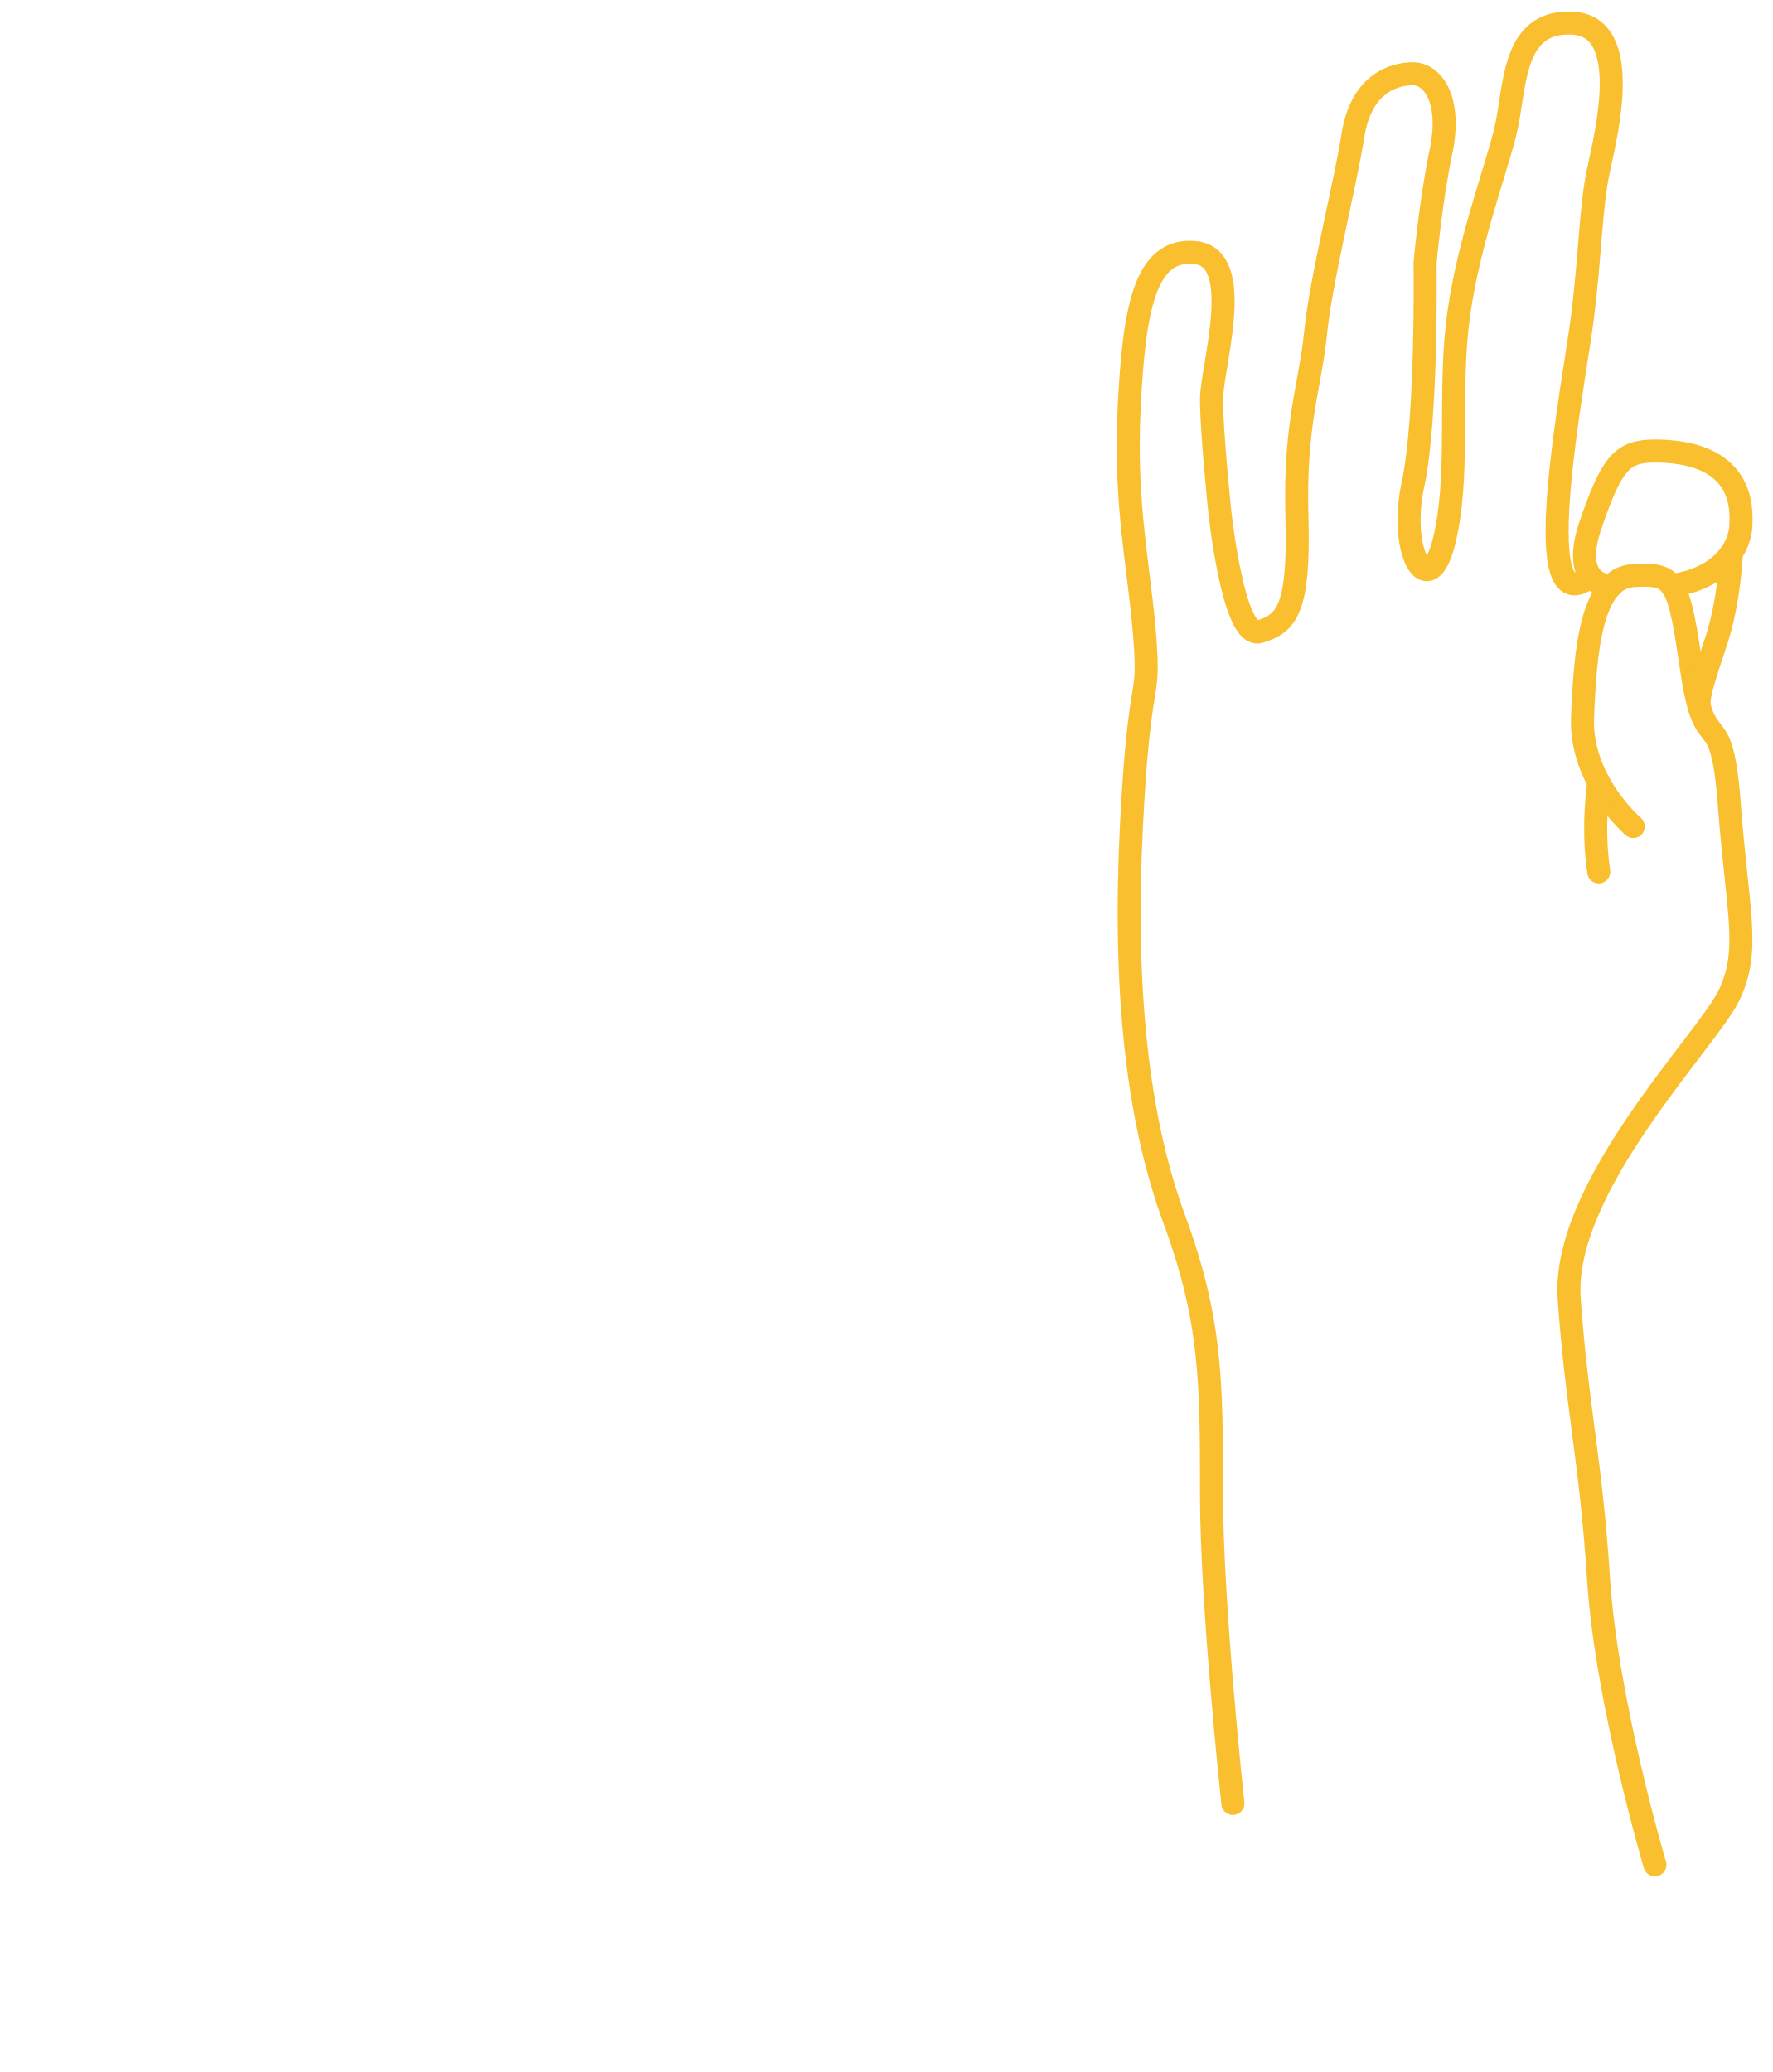
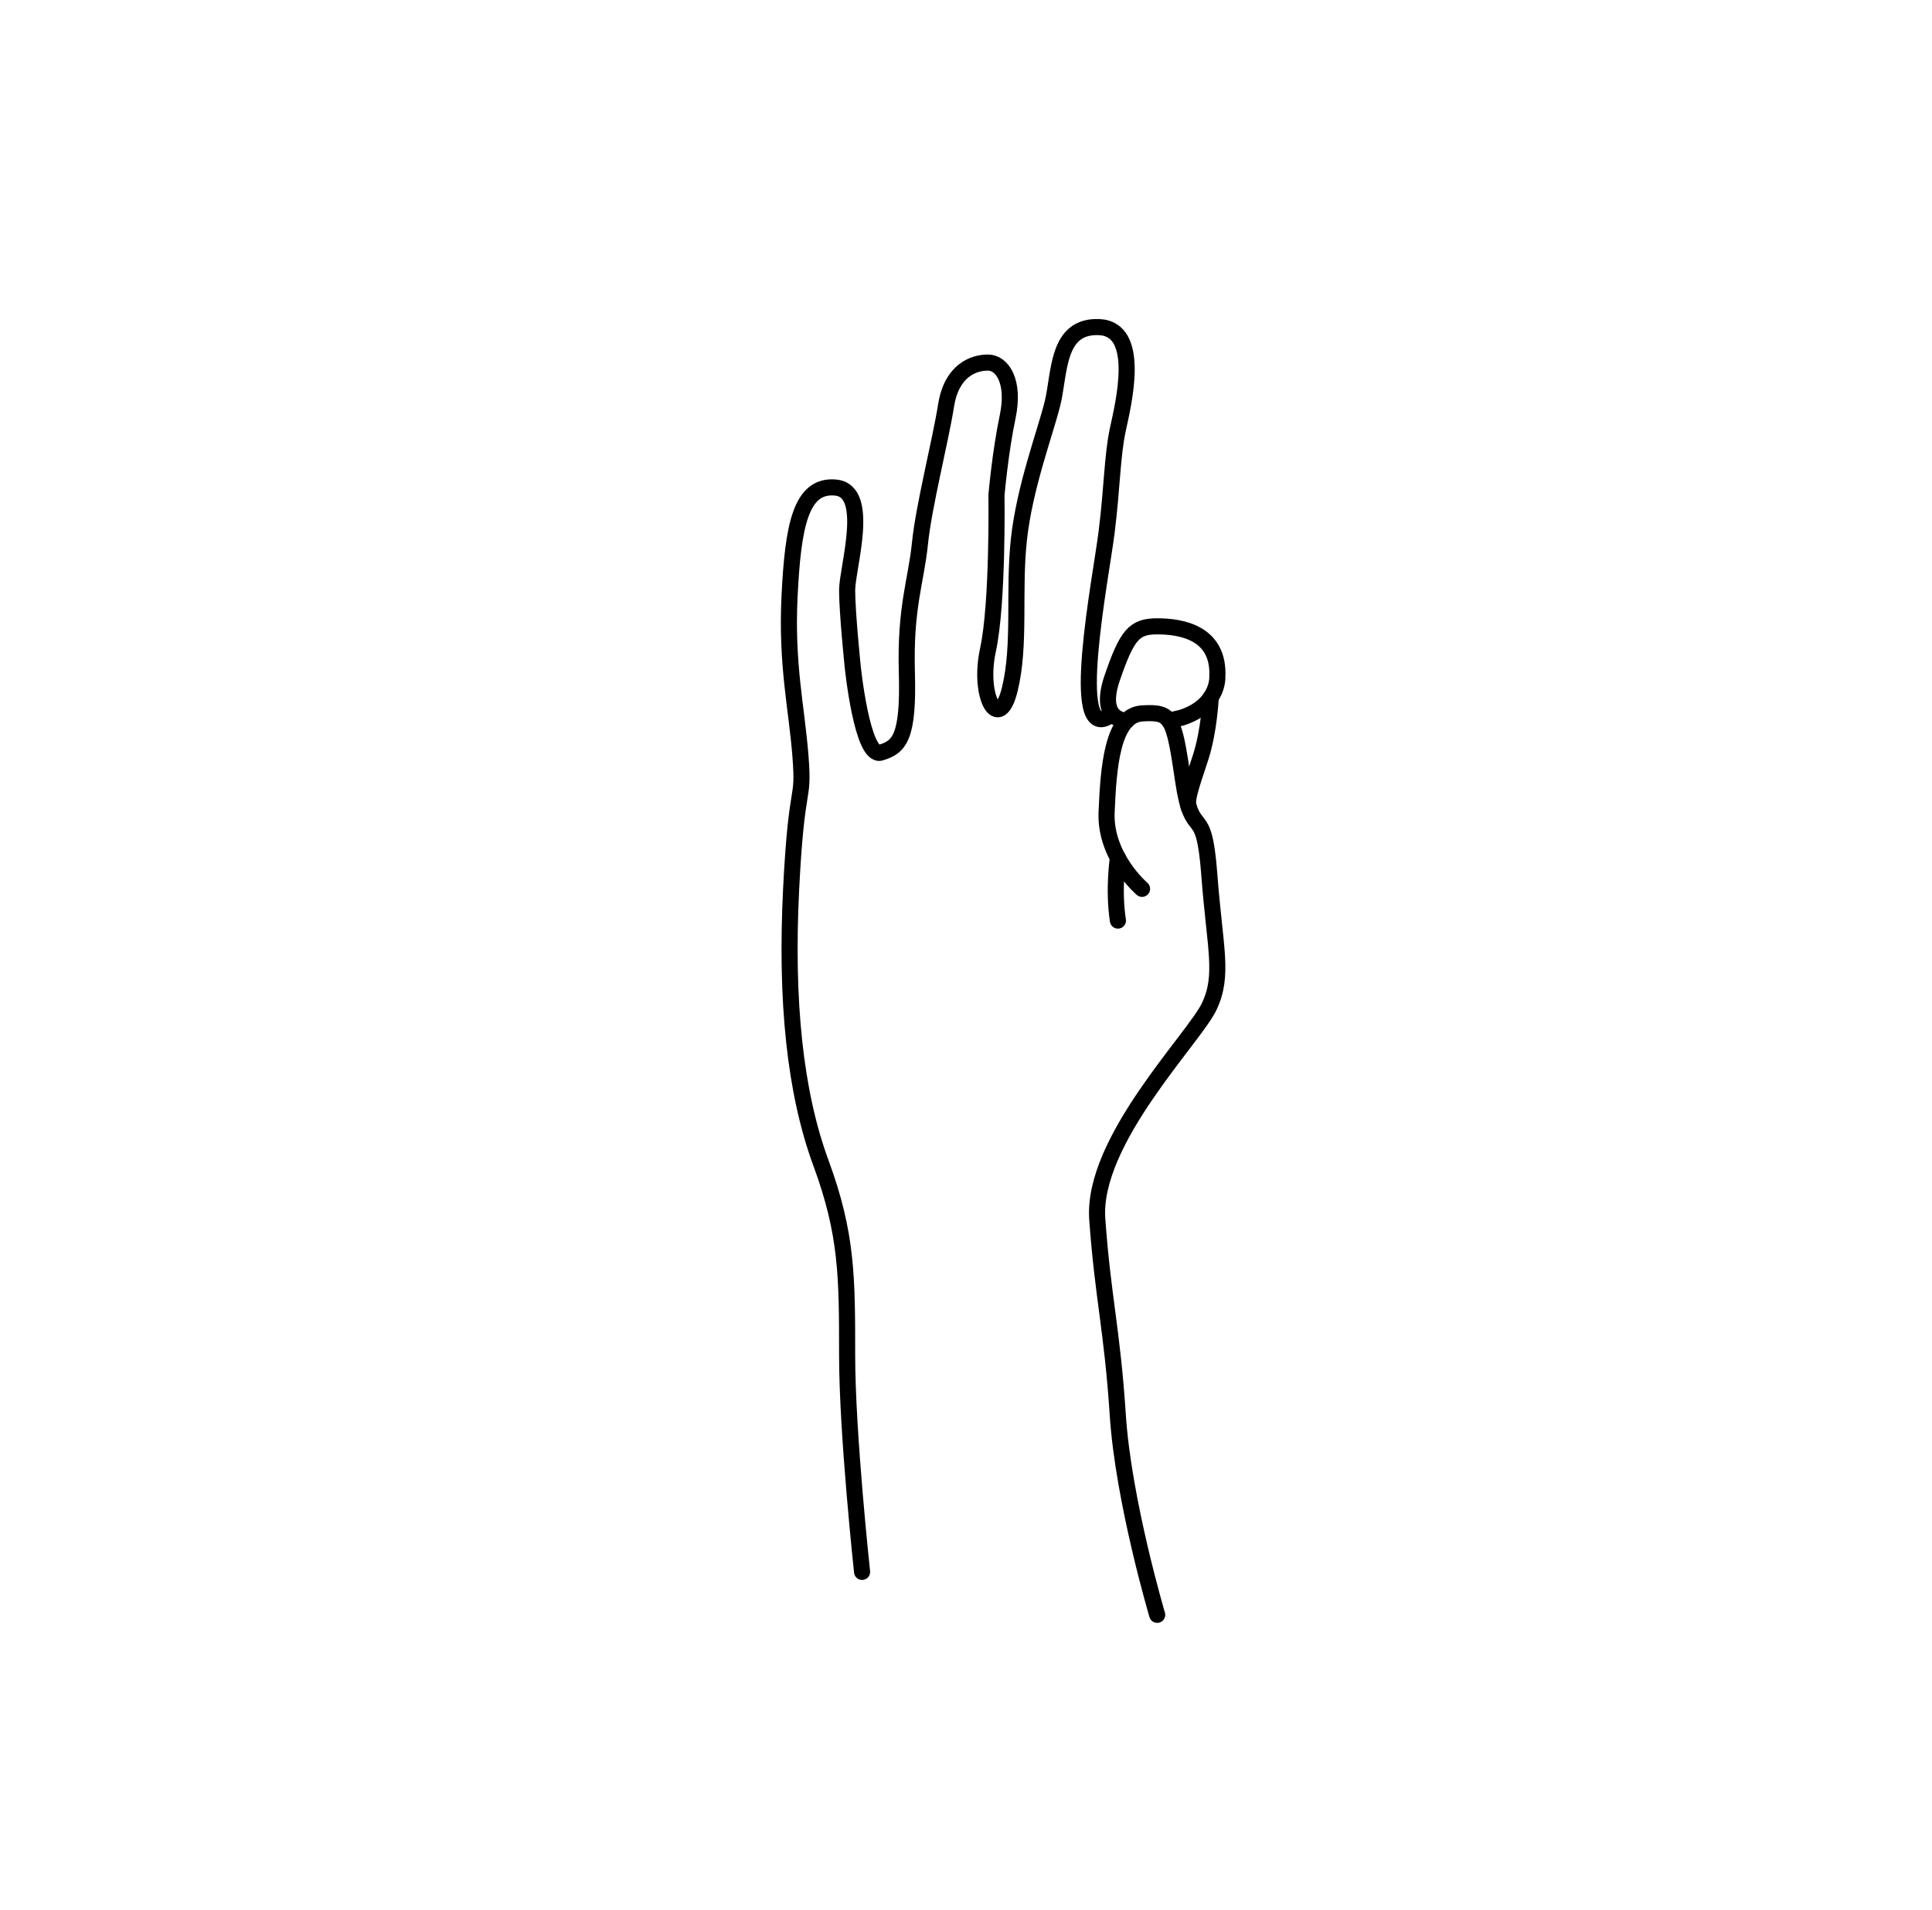
- <svg xmlns="http://www.w3.org/2000/svg" width="77" height="90" viewBox="0 0 77 90" fill="none">
-   <path d="M53.545 78.333C53.545 78.333 52.617 69.754 52.617 64.885C52.617 60.015 52.617 57.349 50.994 52.943C49.371 48.538 48.791 42.857 49.139 35.9C49.487 28.944 49.951 30.683 49.719 27.669C49.487 24.654 48.829 21.988 49.042 17.698C49.255 13.409 49.719 10.742 51.922 10.974C54.124 11.206 52.617 15.959 52.617 17.35C52.617 18.742 52.965 22.104 52.965 22.104C52.965 22.104 53.545 27.785 54.704 27.437C55.863 27.089 56.443 26.509 56.327 22.452C56.211 18.394 56.907 16.771 57.139 14.452C57.371 12.133 58.414 8.075 58.762 5.873C59.11 3.67 60.489 3.206 61.364 3.206C62.24 3.206 63.051 4.365 62.588 6.568C62.124 8.771 61.892 11.438 61.892 11.438C61.892 11.438 61.996 18.162 61.364 21.06C60.733 23.959 62.046 26.278 62.722 23.495C63.399 20.713 62.936 17.466 63.283 14.22C63.631 10.974 64.906 7.612 65.37 5.757C65.834 3.902 65.602 0.887 68.269 1.003C70.935 1.119 69.776 5.757 69.428 7.38C69.08 9.003 69.08 10.974 68.732 13.756C68.385 16.539 66.298 27.089 68.964 25.118" stroke="#F9BF2E" stroke-miterlimit="10" stroke-linecap="round" stroke-linejoin="round" />
-   <path d="M70.935 35.9C70.935 35.9 68.617 33.929 68.733 31.147C68.849 28.364 69.08 25.118 70.935 25.002C72.79 24.886 72.906 25.234 73.486 29.176C74.066 33.118 74.761 30.335 75.109 34.973C75.457 39.61 76.037 41.233 75.109 43.204C74.182 45.175 67.805 51.552 68.153 56.421C68.501 61.291 69.08 63.261 69.428 68.595C69.776 73.928 71.875 81 71.875 81" stroke="#F9BF2E" stroke-miterlimit="10" stroke-linecap="round" stroke-linejoin="round" />
-   <path d="M69.979 25.451C69.979 25.451 68.153 25.505 69.08 22.8C70.008 20.094 70.457 19.592 71.875 19.592C73.293 19.592 75.763 19.94 75.61 22.762C75.61 22.762 75.689 24.54 73.37 25.273L72.606 25.451" stroke="#F9BF2E" stroke-miterlimit="10" stroke-linecap="round" stroke-linejoin="round" />
-   <path d="M75.2 24.008C75.2 24.008 75.109 26.085 74.568 27.747C74.027 29.409 73.654 30.38 73.841 30.837" stroke="#F9BF2E" stroke-miterlimit="10" stroke-linecap="round" stroke-linejoin="round" />
-   <path d="M69.436 33.978C69.436 33.978 69.138 35.925 69.436 37.871" stroke="#F9BF2E" stroke-miterlimit="10" stroke-linecap="round" stroke-linejoin="round" />
+ <svg xmlns="http://www.w3.org/2000/svg" width="88" height="87" viewBox="0 0 120 80" fill="none">
+   <path d="M53.545 78.333C53.545 78.333 52.617 69.754 52.617 64.885C52.617 60.015 52.617 57.349 50.994 52.943C49.371 48.538 48.791 42.857 49.139 35.9C49.487 28.944 49.951 30.683 49.719 27.669C49.487 24.654 48.829 21.988 49.042 17.698C49.255 13.409 49.719 10.742 51.922 10.974C54.124 11.206 52.617 15.959 52.617 17.35C52.617 18.742 52.965 22.104 52.965 22.104C52.965 22.104 53.545 27.785 54.704 27.437C55.863 27.089 56.443 26.509 56.327 22.452C56.211 18.394 56.907 16.771 57.139 14.452C57.371 12.133 58.414 8.075 58.762 5.873C59.11 3.67 60.489 3.206 61.364 3.206C62.24 3.206 63.051 4.365 62.588 6.568C62.124 8.771 61.892 11.438 61.892 11.438C61.892 11.438 61.996 18.162 61.364 21.06C60.733 23.959 62.046 26.278 62.722 23.495C63.399 20.713 62.936 17.466 63.283 14.22C63.631 10.974 64.906 7.612 65.37 5.757C65.834 3.902 65.602 0.887 68.269 1.003C70.935 1.119 69.776 5.757 69.428 7.38C69.08 9.003 69.08 10.974 68.732 13.756C68.385 16.539 66.298 27.089 68.964 25.118" stroke="#000000" stroke-miterlimit="10" stroke-linecap="round" stroke-linejoin="round" />
+   <path d="M70.935 35.9C70.935 35.9 68.617 33.929 68.733 31.147C68.849 28.364 69.08 25.118 70.935 25.002C72.79 24.886 72.906 25.234 73.486 29.176C74.066 33.118 74.761 30.335 75.109 34.973C75.457 39.61 76.037 41.233 75.109 43.204C74.182 45.175 67.805 51.552 68.153 56.421C68.501 61.291 69.08 63.261 69.428 68.595C69.776 73.928 71.875 81 71.875 81" stroke="#000000" stroke-miterlimit="10" stroke-linecap="round" stroke-linejoin="round" />
+   <path d="M69.979 25.451C69.979 25.451 68.153 25.505 69.08 22.8C70.008 20.094 70.457 19.592 71.875 19.592C73.293 19.592 75.763 19.94 75.61 22.762C75.61 22.762 75.689 24.54 73.37 25.273L72.606 25.451" stroke="#000000" stroke-miterlimit="10" stroke-linecap="round" stroke-linejoin="round" />
+   <path d="M75.2 24.008C75.2 24.008 75.109 26.085 74.568 27.747C74.027 29.409 73.654 30.38 73.841 30.837" stroke="#000000" stroke-miterlimit="10" stroke-linecap="round" stroke-linejoin="round" />
+   <path d="M69.436 33.978C69.436 33.978 69.138 35.925 69.436 37.871" stroke="#000000" stroke-miterlimit="10" stroke-linecap="round" stroke-linejoin="round" />
  <path d="M33.691 65.379H22.441V77H16.582V48.562H35.098V53.309H22.441V60.652H33.691V65.379Z" fill="url(#paint0_diamond)" />
</svg>
